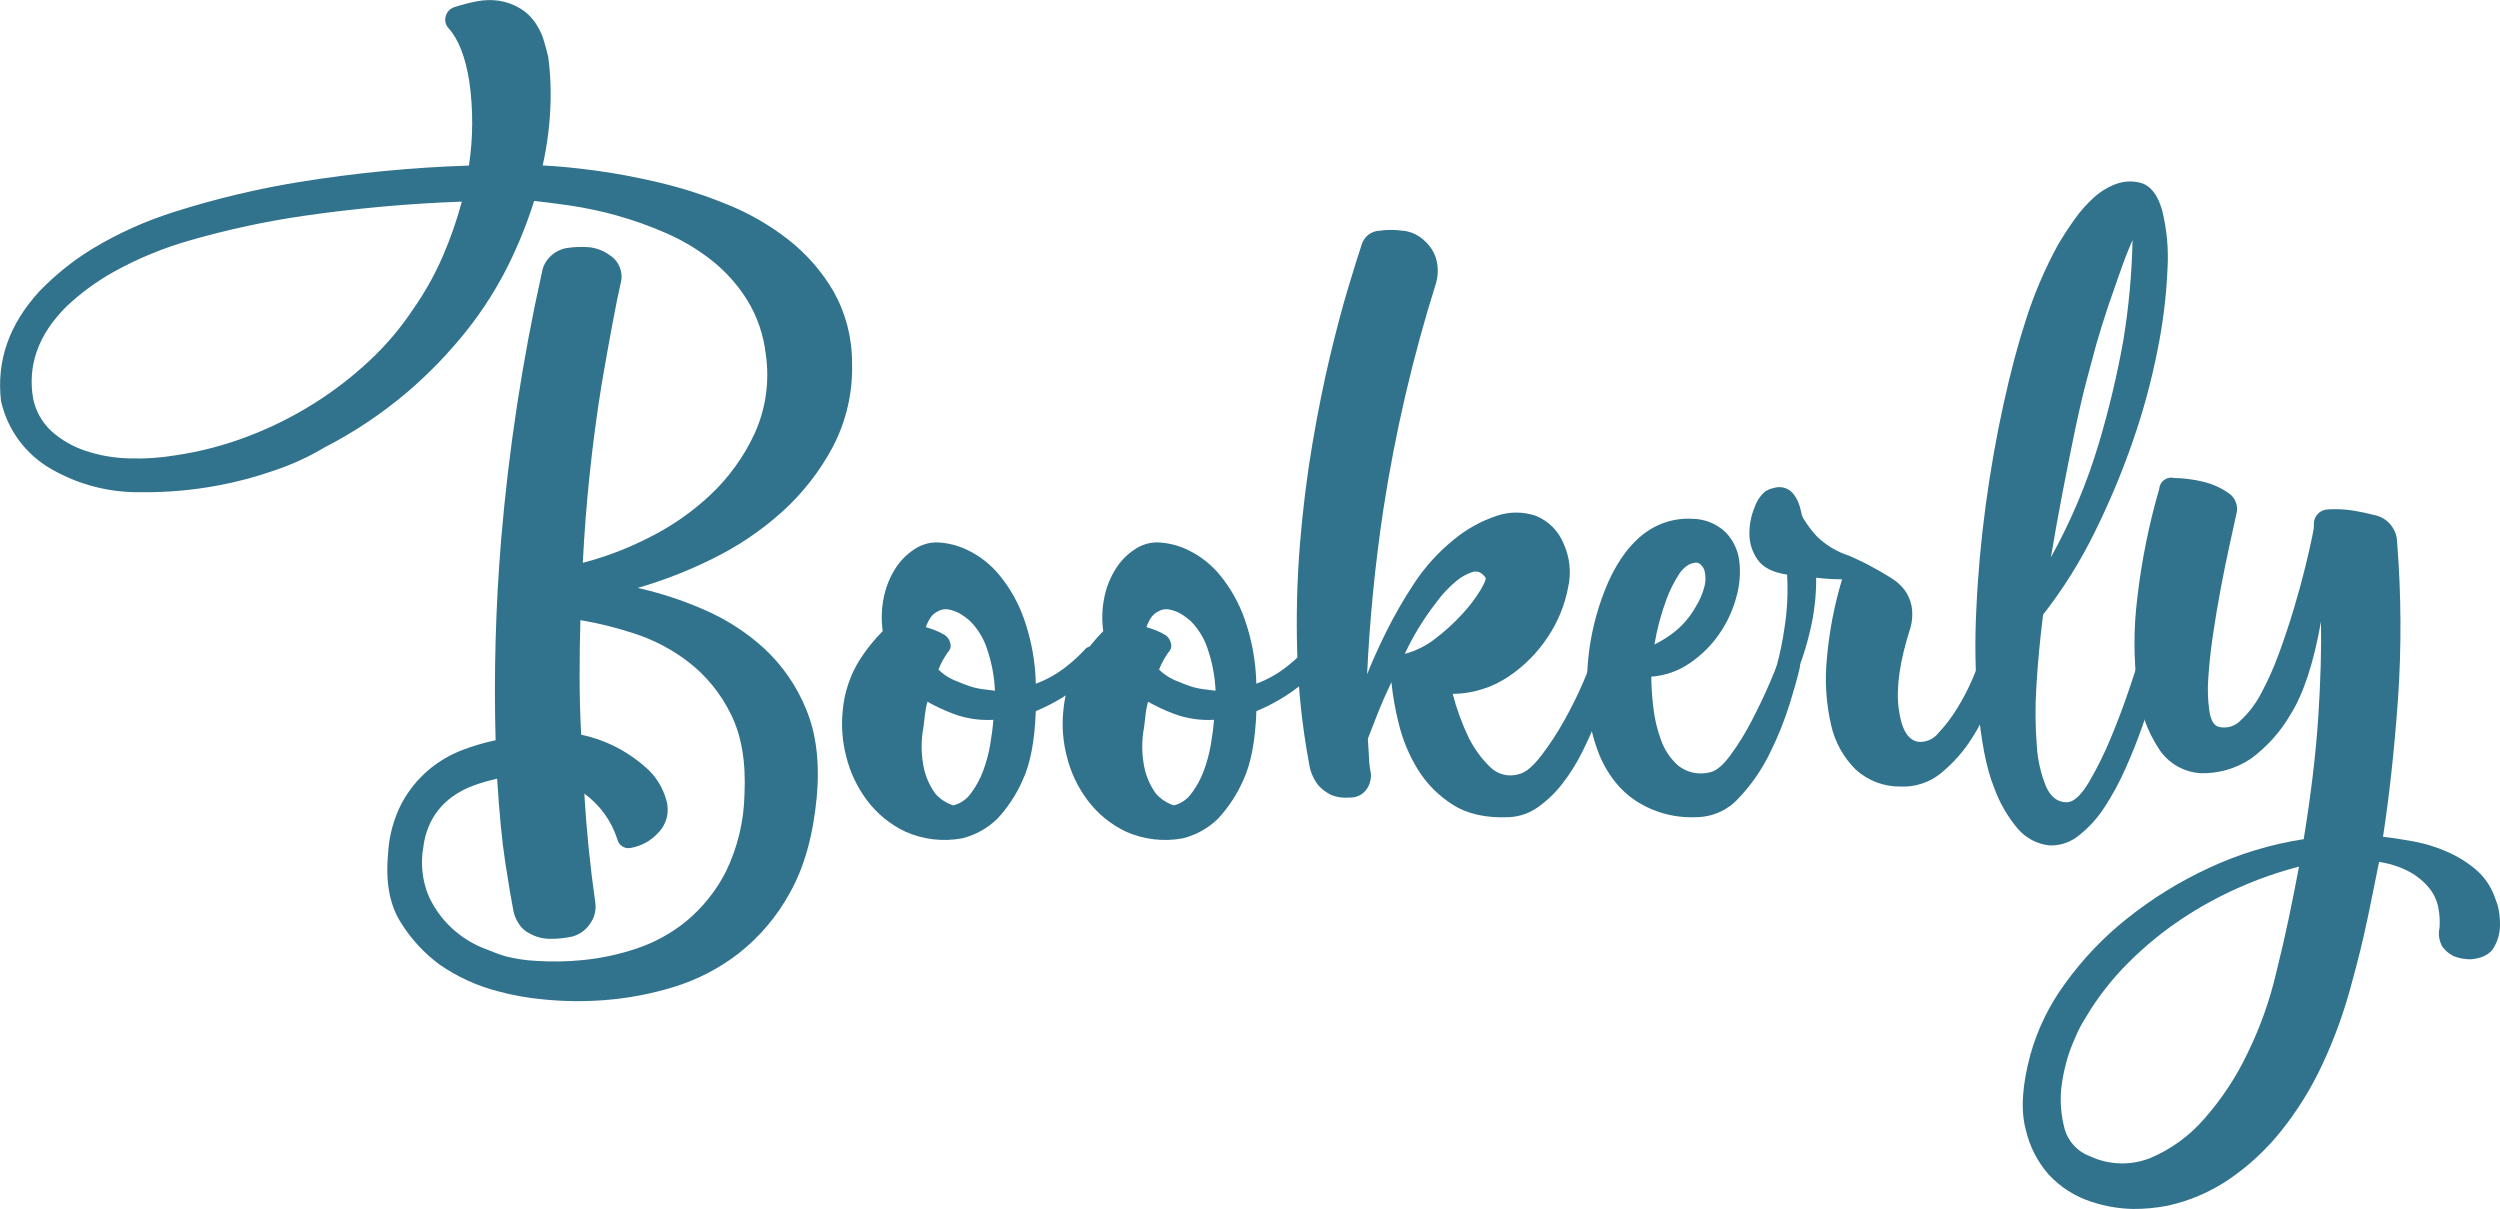
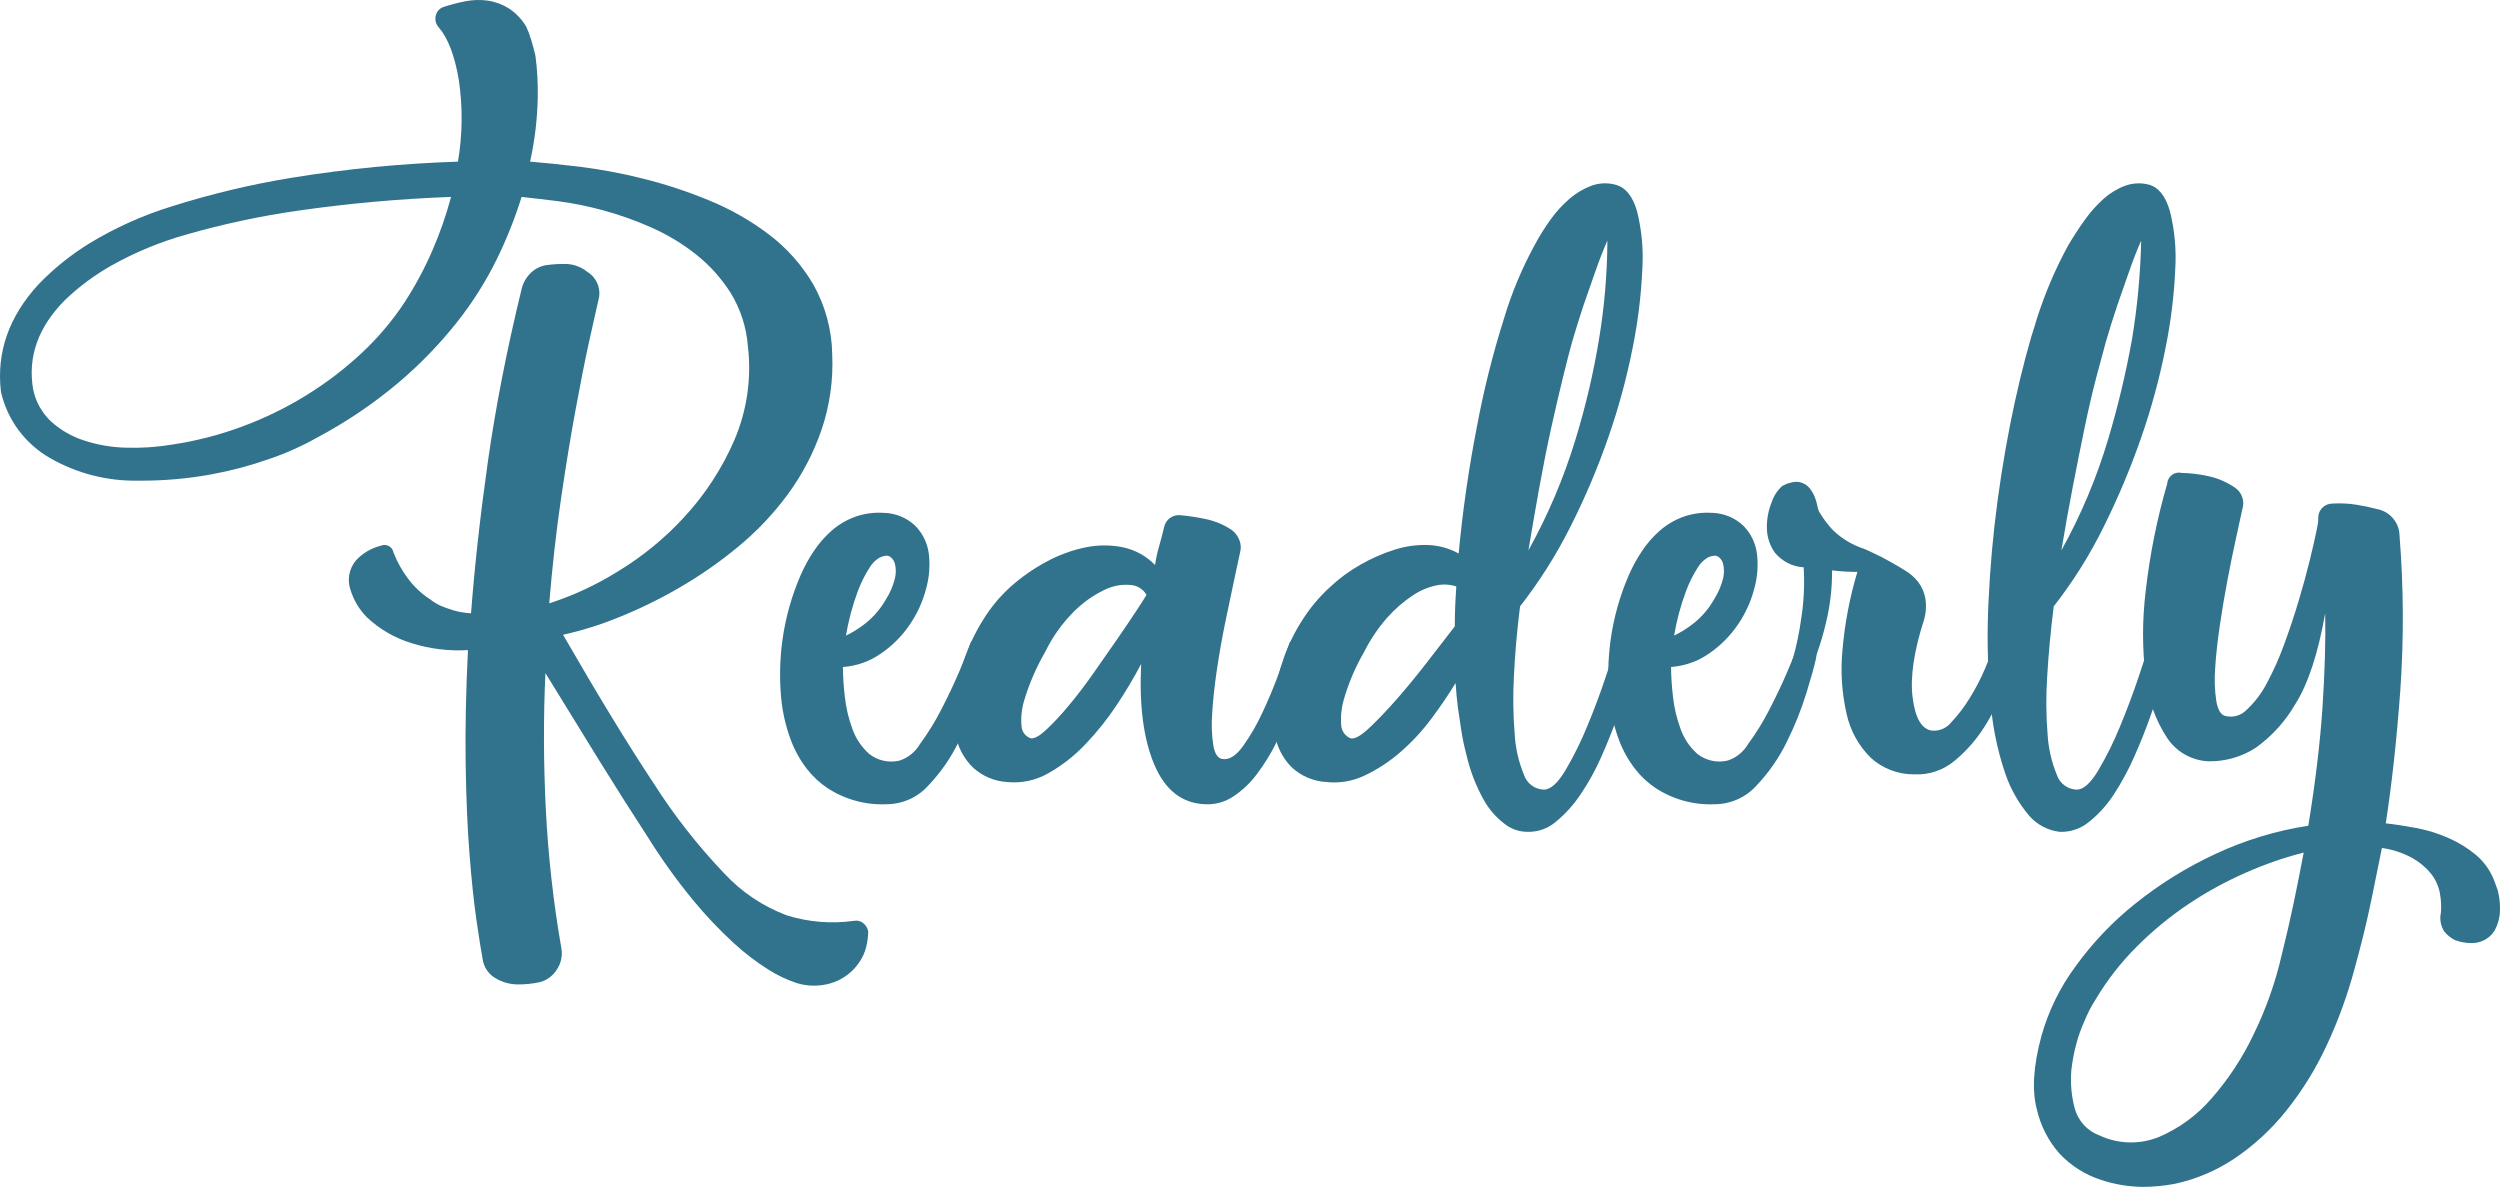
- <svg xmlns="http://www.w3.org/2000/svg" width="427.976" height="206.961" viewBox="0 0 427.976 206.961">
-   <g transform="translate(-384.2 243.003)">
-     <path d="M493.369-142.359a62.644,62.644,0,0,1,11.29,3.7,36.949,36.949,0,0,1,10.349,6.652,29.107,29.107,0,0,1,7.19,10.418q2.622,6.249,1.816,15.121-.944,9.81-4.57,16.263a33.743,33.743,0,0,1-8.8,10.417,34.772,34.772,0,0,1-11.224,5.78,54.185,54.185,0,0,1-11.76,2.217,58.623,58.623,0,0,1-10.551-.134,44.844,44.844,0,0,1-7.527-1.344,31.373,31.373,0,0,1-10.08-4.57,25.835,25.835,0,0,1-6.655-7.19q-2.889-4.5-2.217-11.76a21.153,21.153,0,0,1,2.353-8.738,19.749,19.749,0,0,1,4.637-5.712,20.161,20.161,0,0,1,5.712-3.359,36.712,36.712,0,0,1,5.712-1.68,314.188,314.188,0,0,1,.941-34.274,343.672,343.672,0,0,1,6.99-45.834,4.776,4.776,0,0,1,1.478-2.756,5.313,5.313,0,0,1,2.824-1.41,17.239,17.239,0,0,1,3.7-.136,7.178,7.178,0,0,1,3.563,1.344,4.374,4.374,0,0,1,1.881,4.973q-1.077,4.708-3.225,17.138a280.176,280.176,0,0,0-3.226,30.579,55.506,55.506,0,0,0,11.29-4.3,44.171,44.171,0,0,0,10.619-7.392,34.061,34.061,0,0,0,7.527-10.484,24.371,24.371,0,0,0,1.882-13.575,22.533,22.533,0,0,0-3.16-9.207,26.744,26.744,0,0,0-6.047-6.788,35.654,35.654,0,0,0-7.864-4.7,62.63,62.63,0,0,0-8.468-3.024,65.882,65.882,0,0,0-7.861-1.679q-3.7-.536-6.251-.807a75.775,75.775,0,0,1-4.368,10.887,63.406,63.406,0,0,1-7.056,11.156,76.381,76.381,0,0,1-10.284,10.685,74.253,74.253,0,0,1-14.18,9.475,43.25,43.25,0,0,1-8.466,3.9,65.8,65.8,0,0,1-9.813,2.622,67.416,67.416,0,0,1-13.037,1.143,29.829,29.829,0,0,1-15.457-3.965,17.931,17.931,0,0,1-8.6-11.626q-1.21-10.349,6.585-18.816a45.556,45.556,0,0,1,8.938-7.192,64.555,64.555,0,0,1,14.382-6.465,150.235,150.235,0,0,1,21.1-5.032,227.406,227.406,0,0,1,29.1-2.818,49.9,49.9,0,0,0,.066-14.382q-1.007-6.315-3.561-9.139a2.114,2.114,0,0,1-.471-2.085,2.235,2.235,0,0,1,1.546-1.545,30.48,30.48,0,0,1,3.629-.941,11.48,11.48,0,0,1,3.9-.134,10.028,10.028,0,0,1,3.7,1.344,8.437,8.437,0,0,1,3.024,3.226,9.272,9.272,0,0,1,1.009,2.351q.468,1.545.739,2.756a48,48,0,0,1,.4,7.257A56.439,56.439,0,0,1,477.1-214.67q3.493.138,8.736.825t11.089,2.062a79.432,79.432,0,0,1,11.693,3.747,43.415,43.415,0,0,1,10.552,6.068A31.273,31.273,0,0,1,526.9-193.1a24.656,24.656,0,0,1,3.157,12.163,29.012,29.012,0,0,1-3.293,14.45,40.821,40.821,0,0,1-8.736,11.156,51.735,51.735,0,0,1-11.895,8A76.25,76.25,0,0,1,493.369-142.359Zm-38.441-47.715a51.362,51.362,0,0,0,5.107-9.139,67.322,67.322,0,0,0,3.226-9.275,251.722,251.722,0,0,0-26.949,2.419A145.624,145.624,0,0,0,416.89-201.9a61.525,61.525,0,0,0-13.24,5.442,40.3,40.3,0,0,0-8.131,5.982q-7.125,7.125-5.646,15.726a10.471,10.471,0,0,0,3.226,5.644,16.6,16.6,0,0,0,5.78,3.293,25.431,25.431,0,0,0,7.392,1.278,40.639,40.639,0,0,0,8.065-.537,58.37,58.37,0,0,0,12.3-3.226,63.8,63.8,0,0,0,11.223-5.578,62.805,62.805,0,0,0,9.611-7.392A49.029,49.029,0,0,0,454.927-190.074Zm56.72,83.064q.4-8.331-2.352-13.777a25.351,25.351,0,0,0-7.124-8.8,30.737,30.737,0,0,0-9.409-4.973,64.3,64.3,0,0,0-9.207-2.287q-.134,4.708-.134,9.611t.27,10.014a23.893,23.893,0,0,1,6.183,2.217,24.636,24.636,0,0,1,5.51,3.965,11.5,11.5,0,0,1,2.89,5.041,5.6,5.6,0,0,1-1.412,5.576,8.206,8.206,0,0,1-4.569,2.555,1.962,1.962,0,0,1-2.419-1.48,15.5,15.5,0,0,0-5.646-7.8q.267,4.568.739,9.275t1.143,9.409a4.932,4.932,0,0,1-.875,3.561,5.35,5.35,0,0,1-3.024,2.217,16.73,16.73,0,0,1-3.763.4,7.082,7.082,0,0,1-3.629-.941,4.461,4.461,0,0,1-1.747-1.546,6.607,6.607,0,0,1-.941-2.083q-.538-2.692-1.41-8.334T469.308-109.7a32.16,32.16,0,0,0-3.964,1.142,14.822,14.822,0,0,0-3.9,2.085,11.964,11.964,0,0,0-3.092,3.427A12.852,12.852,0,0,0,456.675-98a14.911,14.911,0,0,0,.94,8.469,17.258,17.258,0,0,0,4.032,5.51,17.808,17.808,0,0,0,5.041,3.226q2.62,1.072,3.965,1.478a26.409,26.409,0,0,0,5.309.807,48.622,48.622,0,0,0,8-.136A41.26,41.26,0,0,0,493.1-80.6a27.007,27.007,0,0,0,8.67-4.771,26.847,26.847,0,0,0,6.721-8.468A31.707,31.707,0,0,0,511.647-107.01Z" transform="translate(0 0)" fill="#31728d" />
-     <path d="M523.69-162.9a3.623,3.623,0,0,1,.268,1.344,3.84,3.84,0,0,1-1.478,2.822,29.317,29.317,0,0,1-4.839,3.763,33.353,33.353,0,0,1-4.7,2.419q-.272,7.663-2.285,11.9a23.484,23.484,0,0,1-4.3,6.518,13.165,13.165,0,0,1-6.05,3.361,16.54,16.54,0,0,1-9.677-1.142,17.641,17.641,0,0,1-6.585-5.376,20.787,20.787,0,0,1-3.561-7.528,22.06,22.06,0,0,1-.6-7.729,19.573,19.573,0,0,1,3.091-9.071,30.6,30.6,0,0,1,3.763-4.638,16.928,16.928,0,0,1,.2-5.846,14.61,14.61,0,0,1,1.949-4.839,10.77,10.77,0,0,1,3.226-3.293,6.9,6.9,0,0,1,3.763-1.21,12.982,12.982,0,0,1,5.444,1.344,16.184,16.184,0,0,1,5.376,4.234,24.918,24.918,0,0,1,4.234,7.527,35.872,35.872,0,0,1,2.017,11.089,19.073,19.073,0,0,0,4.905-2.688,26.794,26.794,0,0,0,3.428-3.092,1.3,1.3,0,0,1,.805-.538A1.406,1.406,0,0,1,523.69-162.9Zm-24.866,26.479a5.276,5.276,0,0,0,3.024-2.085,14.988,14.988,0,0,0,2.085-3.83,24.651,24.651,0,0,0,1.208-4.5q.4-2.351.538-4.234a16.885,16.885,0,0,1-6.99-1.075,34.11,34.11,0,0,1-4.3-2.017,13.136,13.136,0,0,0-.4,2.017c-.091.718-.18,1.478-.268,2.285a17.9,17.9,0,0,0,.134,7.392,12.07,12.07,0,0,0,1.882,4.032A6.884,6.884,0,0,0,498.824-136.419Zm-2.688-33.2a3.15,3.15,0,0,0-1.276,1.142,6.931,6.931,0,0,0-.741,1.546,16.2,16.2,0,0,1,1.748.6,11.641,11.641,0,0,1,1.478.739,2.189,2.189,0,0,1,.941,1.344,1.536,1.536,0,0,1-.4,1.612,14.682,14.682,0,0,0-1.612,2.958,8.246,8.246,0,0,0,1.748,1.344,9.808,9.808,0,0,0,1.747.807q.939.4,1.748.671a11.755,11.755,0,0,0,2.284.537q1.075.136,2.151.27a25.486,25.486,0,0,0-1.41-7.326,11.98,11.98,0,0,0-2.89-4.637,12.292,12.292,0,0,0-1.882-1.344,7.331,7.331,0,0,0-1.747-.6A2.6,2.6,0,0,0,496.136-169.618Z" transform="translate(48.575 31.292)" fill="#31728d" />
-     <path d="M548.729-162.9a3.625,3.625,0,0,1,.268,1.344,3.839,3.839,0,0,1-1.478,2.822,29.317,29.317,0,0,1-4.839,3.763,33.353,33.353,0,0,1-4.7,2.419q-.272,7.663-2.285,11.9a23.481,23.481,0,0,1-4.3,6.518,13.164,13.164,0,0,1-6.05,3.361,16.541,16.541,0,0,1-9.677-1.142,17.641,17.641,0,0,1-6.585-5.376,20.787,20.787,0,0,1-3.561-7.528,22.062,22.062,0,0,1-.6-7.729A19.575,19.575,0,0,1,508-161.62a30.6,30.6,0,0,1,3.763-4.638,16.928,16.928,0,0,1,.2-5.846,14.643,14.643,0,0,1,1.949-4.839,10.787,10.787,0,0,1,3.226-3.293,6.906,6.906,0,0,1,3.763-1.21,12.982,12.982,0,0,1,5.444,1.344,16.185,16.185,0,0,1,5.376,4.234,24.951,24.951,0,0,1,4.235,7.527,35.876,35.876,0,0,1,2.015,11.089,19.023,19.023,0,0,0,4.905-2.688,26.8,26.8,0,0,0,3.428-3.092,1.3,1.3,0,0,1,.807-.538A1.4,1.4,0,0,1,548.729-162.9Zm-24.866,26.479a5.276,5.276,0,0,0,3.024-2.085,14.989,14.989,0,0,0,2.085-3.83,24.644,24.644,0,0,0,1.208-4.5q.405-2.351.539-4.234a16.885,16.885,0,0,1-6.99-1.075,34.117,34.117,0,0,1-4.3-2.017,13.144,13.144,0,0,0-.4,2.017c-.091.718-.18,1.478-.268,2.285a17.9,17.9,0,0,0,.134,7.392,12.073,12.073,0,0,0,1.882,4.032A6.893,6.893,0,0,0,523.863-136.419Zm-2.688-33.2a3.149,3.149,0,0,0-1.276,1.142,6.921,6.921,0,0,0-.741,1.546,16.213,16.213,0,0,1,1.748.6,11.65,11.65,0,0,1,1.478.739,2.189,2.189,0,0,1,.941,1.344,1.537,1.537,0,0,1-.4,1.612,14.684,14.684,0,0,0-1.612,2.958,8.246,8.246,0,0,0,1.748,1.344,9.809,9.809,0,0,0,1.747.807q.939.4,1.748.671a11.758,11.758,0,0,0,2.284.537q1.075.136,2.151.27a25.379,25.379,0,0,0-1.41-7.326,11.98,11.98,0,0,0-2.89-4.637,12.293,12.293,0,0,0-1.882-1.344,7.33,7.33,0,0,0-1.747-.6A2.6,2.6,0,0,0,521.175-169.618Z" transform="translate(61.303 31.292)" fill="#31728d" />
-     <path d="M584.677-144.6a2.532,2.532,0,0,1,.807,2.689q-.272,1.208-.941,3.561t-1.748,5.107q-1.077,2.756-2.554,5.712a32.134,32.134,0,0,1-3.36,5.377,19.7,19.7,0,0,1-4.166,4.032,9.276,9.276,0,0,1-4.973,1.747q-5.916.269-9.678-2.151a18.794,18.794,0,0,1-5.982-6.047,27.2,27.2,0,0,1-3.225-7.729,47.831,47.831,0,0,1-1.276-7.19q-1.346,2.821-2.353,5.376t-1.68,4.3q.133,1.882.2,3.359a15.419,15.419,0,0,0,.336,2.688,4.491,4.491,0,0,1-.4,2.017,3.543,3.543,0,0,1-1.075,1.344,3.474,3.474,0,0,1-2.284.673,6.466,6.466,0,0,1-2.958-.4,7.15,7.15,0,0,1-2.285-1.68,7.811,7.811,0,0,1-1.612-3.83,122.234,122.234,0,0,1-2.017-18.952,169.237,169.237,0,0,1,.471-18.548q.738-9,2.151-17.272t3.024-14.985q1.613-6.722,3.091-11.626t2.285-7.326a3.334,3.334,0,0,1,3.092-2.419,14.187,14.187,0,0,1,3.9,0,5.906,5.906,0,0,1,2.89,1.008,7.691,7.691,0,0,1,2.083,2.085,6.385,6.385,0,0,1,1.008,2.754,7.639,7.639,0,0,1-.2,3.024,261.835,261.835,0,0,0-9.006,38.576,275.324,275.324,0,0,0-2.822,28.494q1.211-3.091,3.226-7.19a78.381,78.381,0,0,1,4.839-8.4,32.865,32.865,0,0,1,6.855-7.528,22.648,22.648,0,0,1,7.325-4.032,10.341,10.341,0,0,1,6.585,0,8.581,8.581,0,0,1,4.772,4.7,11.817,11.817,0,0,1,.805,7.594,22.956,22.956,0,0,1-3.427,8.4,24.126,24.126,0,0,1-6.788,6.855,17.414,17.414,0,0,1-9.543,2.956,41.857,41.857,0,0,0,2.822,7.662,18.789,18.789,0,0,0,3.563,4.839,4.921,4.921,0,0,0,5.041,1.208q1.611-.4,3.7-3.091a48.977,48.977,0,0,0,3.965-6.048,70.525,70.525,0,0,0,3.293-6.653q1.412-3.292,1.949-4.907.536-1.342,1.614-.537a1.641,1.641,0,0,1,.335.2A1.4,1.4,0,0,0,584.677-144.6Zm-34.812.27a14.422,14.422,0,0,0,5.243-2.621,34.29,34.29,0,0,0,4.57-4.166,25.738,25.738,0,0,0,3.091-4.033q1.075-1.815.94-2.217a3.47,3.47,0,0,0-.805-.807,1.763,1.763,0,0,0-1.546-.134,8.407,8.407,0,0,0-2.554,1.41,20.475,20.475,0,0,0-3.7,3.965A46.085,46.085,0,0,0,549.865-144.331Z" transform="translate(74.817 13.263)" fill="#31728d" />
-     <path d="M599.789-161.264a2.645,2.645,0,0,1,.941,2.689q-.4,1.882-1.68,6.047a57.588,57.588,0,0,1-3.427,8.536,30.357,30.357,0,0,1-5.309,7.661,9.864,9.864,0,0,1-7.324,3.293,17.487,17.487,0,0,1-10.35-2.822,15.126,15.126,0,0,1-3.561-3.293,19.382,19.382,0,0,1-2.89-5.175,28.847,28.847,0,0,1-1.68-7.326,44.989,44.989,0,0,1,.2-10.012,43.571,43.571,0,0,1,3.225-11.558,27,27,0,0,1,2.285-4.168,18.128,18.128,0,0,1,3.092-3.561,13.055,13.055,0,0,1,4.032-2.419,12.545,12.545,0,0,1,5.107-.741,8.306,8.306,0,0,1,5.578,2.287,8.533,8.533,0,0,1,2.353,4.839,15.753,15.753,0,0,1-.471,6.183,20.183,20.183,0,0,1-2.89,6.317,19.228,19.228,0,0,1-5.041,5.039,13.247,13.247,0,0,1-6.653,2.353,47.715,47.715,0,0,0,.336,5.174,23.645,23.645,0,0,0,1.344,5.714,10.506,10.506,0,0,0,2.956,4.368,6.248,6.248,0,0,0,5.309,1.142q1.613-.267,3.563-2.89a44.022,44.022,0,0,0,3.7-5.981q1.747-3.36,3.16-6.653t1.949-4.907a.848.848,0,0,1,.6-.671,1.014,1.014,0,0,1,.873.134A3.334,3.334,0,0,1,599.789-161.264ZM582.72-176.586a3.137,3.137,0,0,0-1.009.335,4.881,4.881,0,0,0-1.68,1.682,21.97,21.97,0,0,0-2.083,4.166,42.733,42.733,0,0,0-2.083,7.8,18.606,18.606,0,0,0,3.427-2.151,14.458,14.458,0,0,0,3.561-4.166,12.383,12.383,0,0,0,1.614-3.763,5.482,5.482,0,0,0,0-2.419,2.133,2.133,0,0,0-.807-1.278A1.119,1.119,0,0,0,582.72-176.586Z" transform="translate(91.558 29.927)" fill="#31728d" />
-     <path d="M592.027-182.286a18.264,18.264,0,0,0,2.285,3.024,13.988,13.988,0,0,0,5.511,3.294q.267.134,1.612.739t3.226,1.68c.805.449,1.634.94,2.486,1.478a8.21,8.21,0,0,1,2.151,1.949,6.738,6.738,0,0,1,1.21,2.756,8.5,8.5,0,0,1-.2,3.763q-2.69,8.335-2.015,13.709t3.361,5.78a3.912,3.912,0,0,0,3.427-1.478,25.506,25.506,0,0,0,3.225-4.235A37.8,37.8,0,0,0,620.992-155q1.14-2.688,1.68-4.3.536-1.21,1.614-.537a2.947,2.947,0,0,0,.671.4,2.629,2.629,0,0,1,.807,2.689,46.889,46.889,0,0,1-1.612,5.309,33.114,33.114,0,0,1-3.361,6.788,24.878,24.878,0,0,1-5.175,5.846,10.2,10.2,0,0,1-7.056,2.352,11.12,11.12,0,0,1-7.661-2.956A15.462,15.462,0,0,1,596.732-147a35.051,35.051,0,0,1-.739-11.156,67.183,67.183,0,0,1,2.621-13.777c-.719,0-1.458-.021-2.219-.068s-1.5-.11-2.217-.2a37.434,37.434,0,0,1-1.008,8.938,49.886,49.886,0,0,1-1.815,6.115,2.89,2.89,0,0,1-2.285,1.748h-.807a1.083,1.083,0,0,1-.873-.4.8.8,0,0,1-.068-.94,53.541,53.541,0,0,0,1.48-7.192,42.017,42.017,0,0,0,.4-8.8q-3.629-.536-5.041-2.555a7.561,7.561,0,0,1-1.41-4.435,11.537,11.537,0,0,1,.873-4.5,6.488,6.488,0,0,1,1.815-2.754l.807-.4c.269-.087.6-.178,1.008-.268a3.132,3.132,0,0,1,1.276,0,3.074,3.074,0,0,1,1.68,1.008,5.878,5.878,0,0,1,.941,1.614,9.236,9.236,0,0,1,.471,1.612A3.018,3.018,0,0,0,592.027-182.286Z" transform="translate(100.932 28.099)" fill="#31728d" />
-     <path d="M639.067-141.807a2.532,2.532,0,0,1,.807,2.689q-.271,1.208-1.008,3.964t-1.949,6.183q-1.21,3.428-2.824,7.058a45.9,45.9,0,0,1-3.561,6.585,20.06,20.06,0,0,1-4.368,4.839,7.557,7.557,0,0,1-5.109,1.747,8.38,8.38,0,0,1-5.376-2.822,23.109,23.109,0,0,1-4.1-7.124q-1.95-4.837-2.756-14.112a121.388,121.388,0,0,1-.268-16.331q.4-8.937,1.612-17.877t3.026-17.2q1.812-8.267,3.83-14.45a72.521,72.521,0,0,1,5.51-12.9q1.344-2.285,2.89-4.436a22.285,22.285,0,0,1,3.294-3.7,11.811,11.811,0,0,1,3.763-2.285,6.961,6.961,0,0,1,4.166-.2q2.552.674,3.7,4.637a33.344,33.344,0,0,1,.941,10.082,89.031,89.031,0,0,1-1.682,13.777,115.49,115.49,0,0,1-4.232,15.658,133.079,133.079,0,0,1-6.587,15.726,80.191,80.191,0,0,1-8.8,14.046q-.808,6.453-1.143,12.231a69.266,69.266,0,0,0,.068,10.214,21.879,21.879,0,0,0,1.612,7.058q1.21,2.62,3.495,2.62,1.744,0,3.763-3.359a59.317,59.317,0,0,0,3.831-7.729q1.812-4.367,3.225-8.6t1.949-5.848q.536-1.342,1.614-.537a1.6,1.6,0,0,1,.335.2A1.438,1.438,0,0,0,639.067-141.807Zm-9.946-52.822q-.674,2.419-1.68,6.249t-2.017,8.67q-1.007,4.84-2.083,10.417t-2.015,11.224a97.376,97.376,0,0,0,8.2-19.489,160.715,160.715,0,0,0,4.168-17.473A121.457,121.457,0,0,0,635.3-212.37q-1.077,2.419-2.151,5.51t-2.015,5.778Q630.059-197.855,629.122-194.629Z" transform="translate(113.972 10.469)" fill="#31728d" />
-     <path d="M694.535-117.1q.269.67.537,1.478a12.733,12.733,0,0,1,.4,3.361,7.762,7.762,0,0,1-1.008,3.83q-1.007,1.815-3.964,2.085a7.925,7.925,0,0,1-2.956-.538,5.586,5.586,0,0,1-1.882-1.546,4.439,4.439,0,0,1-.539-3.293,13.035,13.035,0,0,0-.2-3.427,7.651,7.651,0,0,0-1.546-3.361,11.334,11.334,0,0,0-3.294-2.756,15.69,15.69,0,0,0-5.308-1.747q-.941,4.7-1.747,8.6t-1.48,6.585q-.806,3.226-1.478,5.646a81.838,81.838,0,0,1-5.041,13.91,56.023,56.023,0,0,1-7.056,11.359,40.921,40.921,0,0,1-8.938,8.266,30.128,30.128,0,0,1-10.551,4.5,29.923,29.923,0,0,1-5.846.537,24.051,24.051,0,0,1-7.057-1.21,17.22,17.22,0,0,1-7.391-4.7,17.659,17.659,0,0,1-3.9-7.662q-1.342-4.973.807-12.9a37.76,37.76,0,0,1,5.914-12.1,55.886,55.886,0,0,1,10.551-11.089,68.558,68.558,0,0,1,13.978-8.668,60,60,0,0,1,16.331-4.974q1.882-11.561,2.486-20.833t.472-16.4q-1.885,10.62-5.243,15.927a24.6,24.6,0,0,1-6.854,7.594,14.709,14.709,0,0,1-8.468,2.419,9.155,9.155,0,0,1-7.19-4.166,23.726,23.726,0,0,1-3.7-10.417,62.4,62.4,0,0,1,0-15.323,112.907,112.907,0,0,1,3.763-18.75,2.059,2.059,0,0,1,2.554-1.881,23.1,23.1,0,0,1,4.5.537,12.936,12.936,0,0,1,4.772,2.017,3.28,3.28,0,0,1,1.344,3.763q-.4,1.885-1.143,5.241t-1.478,7.258q-.74,3.9-1.344,8t-.807,7.46a25.528,25.528,0,0,0,.2,5.712q.4,2.353,1.614,2.621a3.885,3.885,0,0,0,3.763-1.143,17.186,17.186,0,0,0,3.495-4.637,51.252,51.252,0,0,0,3.023-6.788q1.409-3.83,2.555-7.662t1.949-7.122q.805-3.292,1.21-5.309c.088-.448.155-.807.2-1.075a4.138,4.138,0,0,0,.066-.671v-.538a2.483,2.483,0,0,1,2.421-2.285,19.426,19.426,0,0,1,4.3.2c1.345.225,2.508.471,3.5.739a4.841,4.841,0,0,1,4.032,4.7A182.148,182.148,0,0,1,678-150.706q-.941,12.9-2.554,23.387,2.421.267,5.309.807a25.633,25.633,0,0,1,5.646,1.747,20.08,20.08,0,0,1,4.907,3.024A11.147,11.147,0,0,1,694.535-117.1ZM625.314-72.615a13.026,13.026,0,0,0,10.35.268,25.208,25.208,0,0,0,9.207-6.72,48.458,48.458,0,0,0,7.459-11.358,64.383,64.383,0,0,0,4.839-13.643q1.211-4.837,2.151-9.341t1.748-8.8a64.47,64.47,0,0,0-10.082,3.495,64.888,64.888,0,0,0-10.08,5.511,59.517,59.517,0,0,0-9.073,7.459,46.927,46.927,0,0,0-7.19,9.207,22.919,22.919,0,0,0-2.017,3.9,25.651,25.651,0,0,0-1.412,3.965,30.569,30.569,0,0,0-.873,4.638,19.8,19.8,0,0,0,.6,6.72A7.015,7.015,0,0,0,625.314-72.615Z" transform="translate(116.702 27.567)" fill="#31728d" />
+ <svg xmlns="http://www.w3.org/2000/svg" width="315.176" height="149.633" viewBox="0 0 315.176 149.633">
+   <g id="Group_323" data-name="Group 323" transform="translate(-883.288 407.716)">
+     <path id="Path_697" data-name="Path 697" d="M937.544-332.136a6.992,6.992,0,0,0,1.256.774q.675.29,1.6.579a9.938,9.938,0,0,0,2.271.387q.677-8.893,2.127-19.142t4.253-21.752a4.178,4.178,0,0,1,1.113-1.981,3.566,3.566,0,0,1,1.981-1.015,14.933,14.933,0,0,1,2.659-.145,4.469,4.469,0,0,1,2.561,1.015,3.146,3.146,0,0,1,1.354,3.577q-.387,1.645-1.161,5.172t-1.69,8.508q-.921,4.98-1.838,11.215t-1.5,13.293a38.713,38.713,0,0,0,8.555-3.964,38.277,38.277,0,0,0,8.555-7.008,34.569,34.569,0,0,0,6.236-9.62,23.184,23.184,0,0,0,1.691-11.89,15,15,0,0,0-2.174-6.671,19.526,19.526,0,0,0-4.35-4.833,26.033,26.033,0,0,0-5.607-3.385,41.926,41.926,0,0,0-6.092-2.174,42.7,42.7,0,0,0-5.751-1.161q-2.708-.337-4.546-.532a55.677,55.677,0,0,1-3.093,7.782,44.271,44.271,0,0,1-5.026,7.976,53.575,53.575,0,0,1-7.443,7.685,58.521,58.521,0,0,1-10.249,6.912,35.273,35.273,0,0,1-6.091,2.708,47.4,47.4,0,0,1-7.056,1.884,48.507,48.507,0,0,1-9.378.822,21.456,21.456,0,0,1-11.118-2.852,12.9,12.9,0,0,1-6.188-8.362q-.869-7.443,4.739-13.534a32.755,32.755,0,0,1,6.428-5.173,46.392,46.392,0,0,1,10.345-4.65,107.714,107.714,0,0,1,15.178-3.62,163.749,163.749,0,0,1,20.93-2.026,32.937,32.937,0,0,0,.1-10.344q-.776-4.542-2.514-6.573a1.621,1.621,0,0,1-.386-1.5,1.486,1.486,0,0,1,1.062-1.111,21.94,21.94,0,0,1,2.611-.677,8.509,8.509,0,0,1,2.851-.1,6.846,6.846,0,0,1,2.66.967,7.021,7.021,0,0,1,2.222,2.321,11.577,11.577,0,0,1,.63,1.691q.337,1.111.531,1.982a34.4,34.4,0,0,1,.29,5.221,40.513,40.513,0,0,1-.967,8.12q2.514.2,6.236.643a65.64,65.64,0,0,1,7.926,1.482,59.793,59.793,0,0,1,8.363,2.744,33.48,33.48,0,0,1,7.589,4.316,21.561,21.561,0,0,1,5.608,6.331,18.5,18.5,0,0,1,2.367,8.75,25.92,25.92,0,0,1-1.353,9.571,30.523,30.523,0,0,1-4.254,8.12,37.02,37.02,0,0,1-6.284,6.622,53.866,53.866,0,0,1-7.444,5.172,59.091,59.091,0,0,1-7.637,3.722,43.208,43.208,0,0,1-6.961,2.175q6.573,11.409,11.407,18.707a74.334,74.334,0,0,0,8.894,11.359,20.646,20.646,0,0,0,7.927,5.318,19.463,19.463,0,0,0,8.507.676,1.365,1.365,0,0,1,1.161.339,1.728,1.728,0,0,1,.58,1.015,9.238,9.238,0,0,1-.242,1.884,5.809,5.809,0,0,1-1.016,2.175,6.54,6.54,0,0,1-3.48,2.466,7.425,7.425,0,0,1-4.349-.049,16.438,16.438,0,0,1-3.529-1.691,30.546,30.546,0,0,1-4.35-3.335,53.721,53.721,0,0,1-5.124-5.415,74.636,74.636,0,0,1-5.751-8.024q-2.9-4.447-6.044-9.522t-6.814-11.07q-.387,8.316.048,17.112a145.04,145.04,0,0,0,1.982,17.691,3.669,3.669,0,0,1-.58,2.563,3.651,3.651,0,0,1-2.128,1.595,13.134,13.134,0,0,1-2.755.29,5.536,5.536,0,0,1-2.659-.676,3.319,3.319,0,0,1-1.837-2.611q-.29-1.546-.772-4.882t-.87-8.265q-.389-4.931-.484-11.408t.29-14.309a19.8,19.8,0,0,1-7.106-.87,14.312,14.312,0,0,1-5.656-3.286,8.486,8.486,0,0,1-2.03-3.384,3.833,3.833,0,0,1,.677-3.771,6.335,6.335,0,0,1,3.094-1.837,1.164,1.164,0,0,1,1.643.87,13.8,13.8,0,0,0,1.838,3.287A10.789,10.789,0,0,0,937.544-332.136Zm-3.286-37.414a44.665,44.665,0,0,0,3.576-6.67,48.379,48.379,0,0,0,2.321-6.671,182.689,182.689,0,0,0-19.335,1.74,104.449,104.449,0,0,0-14.018,3,43.032,43.032,0,0,0-9.474,3.915,29.352,29.352,0,0,0-5.8,4.3q-5.128,5.124-4.061,11.311a7.654,7.654,0,0,0,2.272,4.06,11.393,11.393,0,0,0,4.109,2.368,18.268,18.268,0,0,0,5.317.919,29.152,29.152,0,0,0,5.8-.386,43.922,43.922,0,0,0,8.845-2.273,45.075,45.075,0,0,0,8.122-3.963,44.046,44.046,0,0,0,6.961-5.317A35.236,35.236,0,0,0,934.258-369.549Z" fill="#31728d" />
+     <path id="Path_698" data-name="Path 698" d="M999.454-331.684a1.9,1.9,0,0,1,.676,1.934q-.29,1.354-1.208,4.349a41.565,41.565,0,0,1-2.467,6.139,21.8,21.8,0,0,1-3.818,5.51,7.1,7.1,0,0,1-5.268,2.368,12.578,12.578,0,0,1-7.445-2.03,10.882,10.882,0,0,1-2.562-2.368,13.967,13.967,0,0,1-2.078-3.722,20.84,20.84,0,0,1-1.21-5.269,32.436,32.436,0,0,1,.146-7.2,31.221,31.221,0,0,1,2.321-8.314,19.309,19.309,0,0,1,1.642-3,13.042,13.042,0,0,1,2.224-2.561,9.4,9.4,0,0,1,2.9-1.74,9.023,9.023,0,0,1,3.673-.533,5.974,5.974,0,0,1,4.012,1.645,6.13,6.13,0,0,1,1.693,3.48,11.31,11.31,0,0,1-.34,4.447A14.464,14.464,0,0,1,990.269-334a13.829,13.829,0,0,1-3.626,3.625,9.529,9.529,0,0,1-4.786,1.692,34.314,34.314,0,0,0,.242,3.721,16.907,16.907,0,0,0,.968,4.11,7.545,7.545,0,0,0,2.125,3.142,4.5,4.5,0,0,0,3.819.821,4.662,4.662,0,0,0,2.561-2.079,31.793,31.793,0,0,0,2.66-4.3q1.255-2.417,2.271-4.785t1.4-3.529a.612.612,0,0,1,.435-.483.729.729,0,0,1,.628.1A2.449,2.449,0,0,1,999.454-331.684ZM987.176-342.7a2.266,2.266,0,0,0-.726.241,3.513,3.513,0,0,0-1.209,1.21,15.748,15.748,0,0,0-1.5,3,30.637,30.637,0,0,0-1.5,5.607,13.347,13.347,0,0,0,2.465-1.547,10.4,10.4,0,0,0,2.563-3,8.924,8.924,0,0,0,1.16-2.707,3.942,3.942,0,0,0,0-1.74,1.538,1.538,0,0,0-.579-.919A.808.808,0,0,0,987.176-342.7Z" transform="translate(7.695 5.058)" fill="#31728d" />
+     <path id="Path_699" data-name="Path 699" d="M1037.959-331.708a1.821,1.821,0,0,1,.58,1.934q-.2.869-.676,2.609t-1.257,3.819a43.065,43.065,0,0,1-1.837,4.206,25.014,25.014,0,0,1-2.418,3.915,11.918,11.918,0,0,1-3,2.851,5.9,5.9,0,0,1-3.577.967q-4.351-.194-6.381-5.026t-1.644-12.665a57.74,57.74,0,0,1-3.044,5.124,35.334,35.334,0,0,1-3.965,4.979,19.882,19.882,0,0,1-4.688,3.673,8.62,8.62,0,0,1-5.219,1.112A6.974,6.974,0,0,1,996.582-316a7.8,7.8,0,0,1-2.126-3.673,12.312,12.312,0,0,1-.242-4.787,26.794,26.794,0,0,1,1.256-5.268,24.047,24.047,0,0,1,2.417-5.027,18.913,18.913,0,0,1,3.335-4.012,23.035,23.035,0,0,1,4.545-3.191,17.7,17.7,0,0,1,4.978-1.836,11.732,11.732,0,0,1,4.739,0,7.922,7.922,0,0,1,4.011,2.223,18.726,18.726,0,0,1,.532-2.417q.338-1.159.629-2.417a1.894,1.894,0,0,1,1.932-1.449,25.818,25.818,0,0,1,3.241.483,9.313,9.313,0,0,1,3.43,1.451,2.989,2.989,0,0,1,.871,1.209,2.389,2.389,0,0,1,.1,1.5q-.289,1.356-.82,3.819t-1.113,5.317q-.579,2.853-1.014,5.8t-.58,5.414a17.648,17.648,0,0,0,.145,4.06q.29,1.6,1.16,1.692,1.255.194,2.561-1.595a25.883,25.883,0,0,0,2.466-4.254q1.16-2.465,2.078-4.98t1.306-3.673a.611.611,0,0,1,.435-.483.729.729,0,0,1,.628.1A2.4,2.4,0,0,1,1037.959-331.708Zm-34.126,11.988q.675.1,1.934-1.063a33.809,33.809,0,0,0,2.8-3q1.544-1.836,3.141-4.108t3-4.3q1.4-2.029,2.416-3.576t1.3-2.03a2.518,2.518,0,0,0-2.03-1.257,6.146,6.146,0,0,0-3.286.628,13.985,13.985,0,0,0-3.819,2.707,18.844,18.844,0,0,0-3.625,5.075,28.907,28.907,0,0,0-2.659,6.139,8.516,8.516,0,0,0-.339,3.238A1.7,1.7,0,0,0,1003.832-319.72Z" transform="translate(9.406 5.082)" fill="#31728d" />
+     <path id="Path_700" data-name="Path 700" d="M1055.591-314.417a28.421,28.421,0,0,1-.629-3q-.243-1.546-.435-2.9-.194-1.546-.29-3.094-1.354,2.225-3.094,4.544a26.332,26.332,0,0,1-3.866,4.157,19.6,19.6,0,0,1-4.495,2.949,8.906,8.906,0,0,1-4.882.821,6.975,6.975,0,0,1-4.255-1.788,7.483,7.483,0,0,1-2.079-3.673,13.792,13.792,0,0,1-.242-4.787,24.432,24.432,0,0,1,1.21-5.268A22.707,22.707,0,0,1,1035-331.48a20.029,20.029,0,0,1,3.384-4.012,20,20,0,0,1,3.868-2.851,21.786,21.786,0,0,1,4.3-1.886,12.345,12.345,0,0,1,4.253-.58,8.592,8.592,0,0,1,3.82,1.064,162.06,162.06,0,0,1,2.321-16.1,115.008,115.008,0,0,1,3.383-13.487,47.894,47.894,0,0,1,3.866-9.28,27.617,27.617,0,0,1,1.982-3.191,14.891,14.891,0,0,1,2.417-2.658,9.077,9.077,0,0,1,2.756-1.644,5.006,5.006,0,0,1,3-.145q1.932.485,2.756,3.335a23.914,23.914,0,0,1,.677,7.251,64.158,64.158,0,0,1-1.209,9.909,82.907,82.907,0,0,1-3.046,11.262,90.861,90.861,0,0,1-4.784,11.311,59.987,59.987,0,0,1-6.38,10.1q-.583,4.641-.774,8.8a54.078,54.078,0,0,0,.1,7.347,15.763,15.763,0,0,0,1.161,5.076,2.734,2.734,0,0,0,2.514,1.884q1.255,0,2.707-2.416a42.673,42.673,0,0,0,2.756-5.559q1.305-3.141,2.32-6.187t1.4-4.206q.386-.871,1.161-.386a2.122,2.122,0,0,0,.483.29,1.891,1.891,0,0,1,.58,1.934q-.2.869-.726,2.851t-1.4,4.447q-.871,2.465-2.03,5.076a30.122,30.122,0,0,1-2.61,4.737,15.862,15.862,0,0,1-3.143,3.48,5.258,5.258,0,0,1-3.625,1.256,4.608,4.608,0,0,1-2.9-1.063,9.645,9.645,0,0,1-2.515-2.9A21.4,21.4,0,0,1,1055.591-314.417Zm-14.6-2.03q.771.2,2.415-1.353t3.578-3.771q1.931-2.223,3.866-4.737t3.288-4.254c0-.838.014-1.659.048-2.466s.079-1.658.144-2.561a4.8,4.8,0,0,0-2.465-.145,8.319,8.319,0,0,0-3,1.257,16.126,16.126,0,0,0-3.19,2.756,20.012,20.012,0,0,0-2.949,4.349,26.665,26.665,0,0,0-2.61,6.139,8.954,8.954,0,0,0-.291,3.238A1.9,1.9,0,0,0,1040.994-316.447Zm27.937-49.981q-.483,1.74-1.159,4.495t-1.452,6.236q-.773,3.481-1.5,7.492t-1.4,8.073a72.269,72.269,0,0,0,5.946-14.018,96.245,96.245,0,0,0,2.949-12.567,78.4,78.4,0,0,0,1.063-12.471q-.775,1.74-1.547,3.963t-1.451,4.156Q1069.608-368.748,1068.931-366.427Z" transform="translate(12.558 1.809)" fill="#31728d" />
+     <path id="Path_701" data-name="Path 701" d="M1095.69-331.684a1.9,1.9,0,0,1,.676,1.934q-.288,1.354-1.208,4.349a41.439,41.439,0,0,1-2.465,6.139,21.806,21.806,0,0,1-3.819,5.51,7.1,7.1,0,0,1-5.268,2.368,12.575,12.575,0,0,1-7.445-2.03,10.879,10.879,0,0,1-2.561-2.368,13.937,13.937,0,0,1-2.079-3.722,20.8,20.8,0,0,1-1.209-5.269,32.363,32.363,0,0,1,.145-7.2,31.3,31.3,0,0,1,2.319-8.314,19.327,19.327,0,0,1,1.644-3,13,13,0,0,1,2.224-2.561,9.383,9.383,0,0,1,2.9-1.74,9.015,9.015,0,0,1,3.672-.533,5.972,5.972,0,0,1,4.012,1.645,6.129,6.129,0,0,1,1.691,3.48,11.309,11.309,0,0,1-.337,4.447,14.538,14.538,0,0,1-2.078,4.544,13.861,13.861,0,0,1-3.626,3.625,9.536,9.536,0,0,1-4.786,1.692,34.283,34.283,0,0,0,.242,3.721,16.952,16.952,0,0,0,.968,4.11,7.546,7.546,0,0,0,2.125,3.142,4.494,4.494,0,0,0,3.819.821,4.671,4.671,0,0,0,2.563-2.079,31.888,31.888,0,0,0,2.658-4.3q1.255-2.417,2.273-4.785t1.4-3.529a.609.609,0,0,1,.434-.483.731.731,0,0,1,.629.1A2.432,2.432,0,0,1,1095.69-331.684Zm-12.277-11.02a2.249,2.249,0,0,0-.726.241,3.512,3.512,0,0,0-1.208,1.21,15.8,15.8,0,0,0-1.5,3,30.552,30.552,0,0,0-1.5,5.607,13.424,13.424,0,0,0,2.465-1.547,10.4,10.4,0,0,0,2.561-3,8.908,8.908,0,0,0,1.161-2.707,3.946,3.946,0,0,0,0-1.74,1.54,1.54,0,0,0-.58-.919A.805.805,0,0,0,1083.413-342.7Z" transform="translate(15.865 5.058)" fill="#31728d" />
+     <path id="Path_702" data-name="Path 702" d="M1095.284-347.814a13.134,13.134,0,0,0,1.644,2.175,10.063,10.063,0,0,0,3.964,2.369q.192.1,1.16.532t2.321,1.209c.58.323,1.175.676,1.788,1.063a5.886,5.886,0,0,1,1.547,1.4,4.861,4.861,0,0,1,.87,1.982,6.147,6.147,0,0,1-.145,2.707q-1.937,6-1.449,9.861t2.416,4.157a2.816,2.816,0,0,0,2.466-1.063,18.4,18.4,0,0,0,2.32-3.046,27.29,27.29,0,0,0,1.932-3.721q.82-1.933,1.209-3.094.386-.871,1.16-.386a2.139,2.139,0,0,0,.484.29,1.891,1.891,0,0,1,.58,1.934,33.7,33.7,0,0,1-1.16,3.819,23.82,23.82,0,0,1-2.417,4.882,17.879,17.879,0,0,1-3.723,4.205,7.332,7.332,0,0,1-5.074,1.691,8,8,0,0,1-5.51-2.126,11.122,11.122,0,0,1-3-5.462,25.213,25.213,0,0,1-.532-8.024,48.317,48.317,0,0,1,1.886-9.909c-.518,0-1.049-.015-1.6-.049s-1.081-.079-1.595-.144a26.93,26.93,0,0,1-.725,6.429,35.647,35.647,0,0,1-1.306,4.4,2.076,2.076,0,0,1-1.643,1.257h-.579a.78.78,0,0,1-.629-.291.577.577,0,0,1-.049-.676,38.346,38.346,0,0,0,1.063-5.173,30.067,30.067,0,0,0,.291-6.331,5.094,5.094,0,0,1-3.626-1.838,5.448,5.448,0,0,1-1.015-3.19,8.3,8.3,0,0,1,.629-3.239,4.657,4.657,0,0,1,1.305-1.981l.58-.291c.193-.063.435-.128.725-.193a2.253,2.253,0,0,1,.918,0,2.211,2.211,0,0,1,1.209.725,4.285,4.285,0,0,1,.678,1.161,6.629,6.629,0,0,1,.336,1.16A2.187,2.187,0,0,0,1095.284-347.814Z" transform="translate(17.43 4.753)" fill="#31728d" />
+     <path id="Path_703" data-name="Path 703" d="M1136.32-328.435a1.821,1.821,0,0,1,.579,1.934q-.2.869-.725,2.851t-1.4,4.447q-.87,2.465-2.03,5.076a33.116,33.116,0,0,1-2.561,4.737,14.454,14.454,0,0,1-3.143,3.48,5.434,5.434,0,0,1-3.675,1.256,6.032,6.032,0,0,1-3.866-2.03,16.577,16.577,0,0,1-2.948-5.124,37.113,37.113,0,0,1-1.983-10.15,87.479,87.479,0,0,1-.193-11.746q.29-6.428,1.161-12.858t2.174-12.374q1.307-5.946,2.756-10.393a52.221,52.221,0,0,1,3.964-9.28q.967-1.644,2.078-3.191a15.934,15.934,0,0,1,2.368-2.658,8.508,8.508,0,0,1,2.707-1.644,5.01,5.01,0,0,1,3-.145q1.834.485,2.657,3.335a23.942,23.942,0,0,1,.678,7.251,63.736,63.736,0,0,1-1.21,9.909,83.05,83.05,0,0,1-3.044,11.262,95.353,95.353,0,0,1-4.738,11.311,57.559,57.559,0,0,1-6.333,10.1q-.578,4.641-.82,8.8a49.8,49.8,0,0,0,.048,7.347,15.734,15.734,0,0,0,1.161,5.076,2.734,2.734,0,0,0,2.513,1.884q1.256,0,2.707-2.416a42.4,42.4,0,0,0,2.756-5.559q1.3-3.141,2.321-6.187t1.4-4.206q.386-.965,1.161-.386a1.2,1.2,0,0,1,.242.145A1.01,1.01,0,0,0,1136.32-328.435Zm-7.154-37.993q-.487,1.74-1.21,4.495t-1.449,6.236q-.724,3.481-1.5,7.492t-1.45,8.073a70.042,70.042,0,0,0,5.9-14.018,115.564,115.564,0,0,0,3-12.567,87.386,87.386,0,0,0,1.161-12.471q-.776,1.74-1.547,3.963t-1.45,4.156Q1129.839-368.748,1129.166-366.427Z" transform="translate(19.608 1.809)" fill="#31728d" />
+     <path id="Path_704" data-name="Path 704" d="M1177.723-301.223c.129.321.256.676.386,1.063a9.162,9.162,0,0,1,.291,2.417,5.585,5.585,0,0,1-.726,2.755,3.346,3.346,0,0,1-2.851,1.5,5.7,5.7,0,0,1-2.126-.387,4.017,4.017,0,0,1-1.354-1.112,3.187,3.187,0,0,1-.387-2.368,9.414,9.414,0,0,0-.144-2.465,5.5,5.5,0,0,0-1.113-2.417,8.128,8.128,0,0,0-2.367-1.982,11.3,11.3,0,0,0-3.82-1.256q-.677,3.382-1.256,6.187t-1.064,4.737q-.578,2.321-1.062,4.061a59.047,59.047,0,0,1-3.626,10,40.243,40.243,0,0,1-5.076,8.17,29.4,29.4,0,0,1-6.428,5.945,21.675,21.675,0,0,1-7.588,3.238,21.553,21.553,0,0,1-4.206.386,17.288,17.288,0,0,1-5.075-.87,12.394,12.394,0,0,1-5.318-3.383,12.714,12.714,0,0,1-2.8-5.511q-.963-3.577.58-9.28a27.159,27.159,0,0,1,4.254-8.7,40.163,40.163,0,0,1,7.589-7.976,49.279,49.279,0,0,1,10.054-6.235,43.168,43.168,0,0,1,11.746-3.578q1.352-8.316,1.789-14.985t.337-11.794q-1.354,7.639-3.769,11.455a17.706,17.706,0,0,1-4.931,5.462,10.579,10.579,0,0,1-6.091,1.74,6.588,6.588,0,0,1-5.172-3,17.064,17.064,0,0,1-2.659-7.492,44.878,44.878,0,0,1,0-11.021,81.186,81.186,0,0,1,2.707-13.486,1.481,1.481,0,0,1,1.835-1.353,16.639,16.639,0,0,1,3.241.386,9.306,9.306,0,0,1,3.431,1.451,2.359,2.359,0,0,1,.967,2.707q-.29,1.356-.821,3.77t-1.064,5.22q-.532,2.806-.967,5.752t-.581,5.366a18.227,18.227,0,0,0,.146,4.108q.291,1.692,1.16,1.886a2.8,2.8,0,0,0,2.708-.822,12.359,12.359,0,0,0,2.514-3.335,36.58,36.58,0,0,0,2.174-4.882q1.015-2.755,1.837-5.511t1.4-5.123q.579-2.368.869-3.819c.064-.322.112-.58.146-.774a3.1,3.1,0,0,0,.048-.483v-.387a1.784,1.784,0,0,1,1.74-1.644,13.986,13.986,0,0,1,3.094.145q1.448.242,2.512.532a3.482,3.482,0,0,1,2.9,3.384,130.7,130.7,0,0,1,.1,19.432q-.677,9.281-1.837,16.821,1.741.192,3.819.58a18.472,18.472,0,0,1,4.061,1.256,14.454,14.454,0,0,1,3.528,2.175A8.028,8.028,0,0,1,1177.723-301.223Zm-49.788,32a9.366,9.366,0,0,0,7.443.193,18.124,18.124,0,0,0,6.623-4.833,34.888,34.888,0,0,0,5.365-8.169,46.309,46.309,0,0,0,3.48-9.813q.869-3.479,1.547-6.719t1.257-6.333a46.361,46.361,0,0,0-7.25,2.514,46.627,46.627,0,0,0-7.251,3.964,42.757,42.757,0,0,0-6.527,5.365,33.745,33.745,0,0,0-5.171,6.622,16.563,16.563,0,0,0-1.45,2.8,18.316,18.316,0,0,0-1.016,2.852,22.012,22.012,0,0,0-.628,3.336,14.192,14.192,0,0,0,.436,4.833A5.041,5.041,0,0,0,1127.935-269.224Z" transform="translate(20.064 4.664)" fill="#31728d" />
  </g>
</svg>
